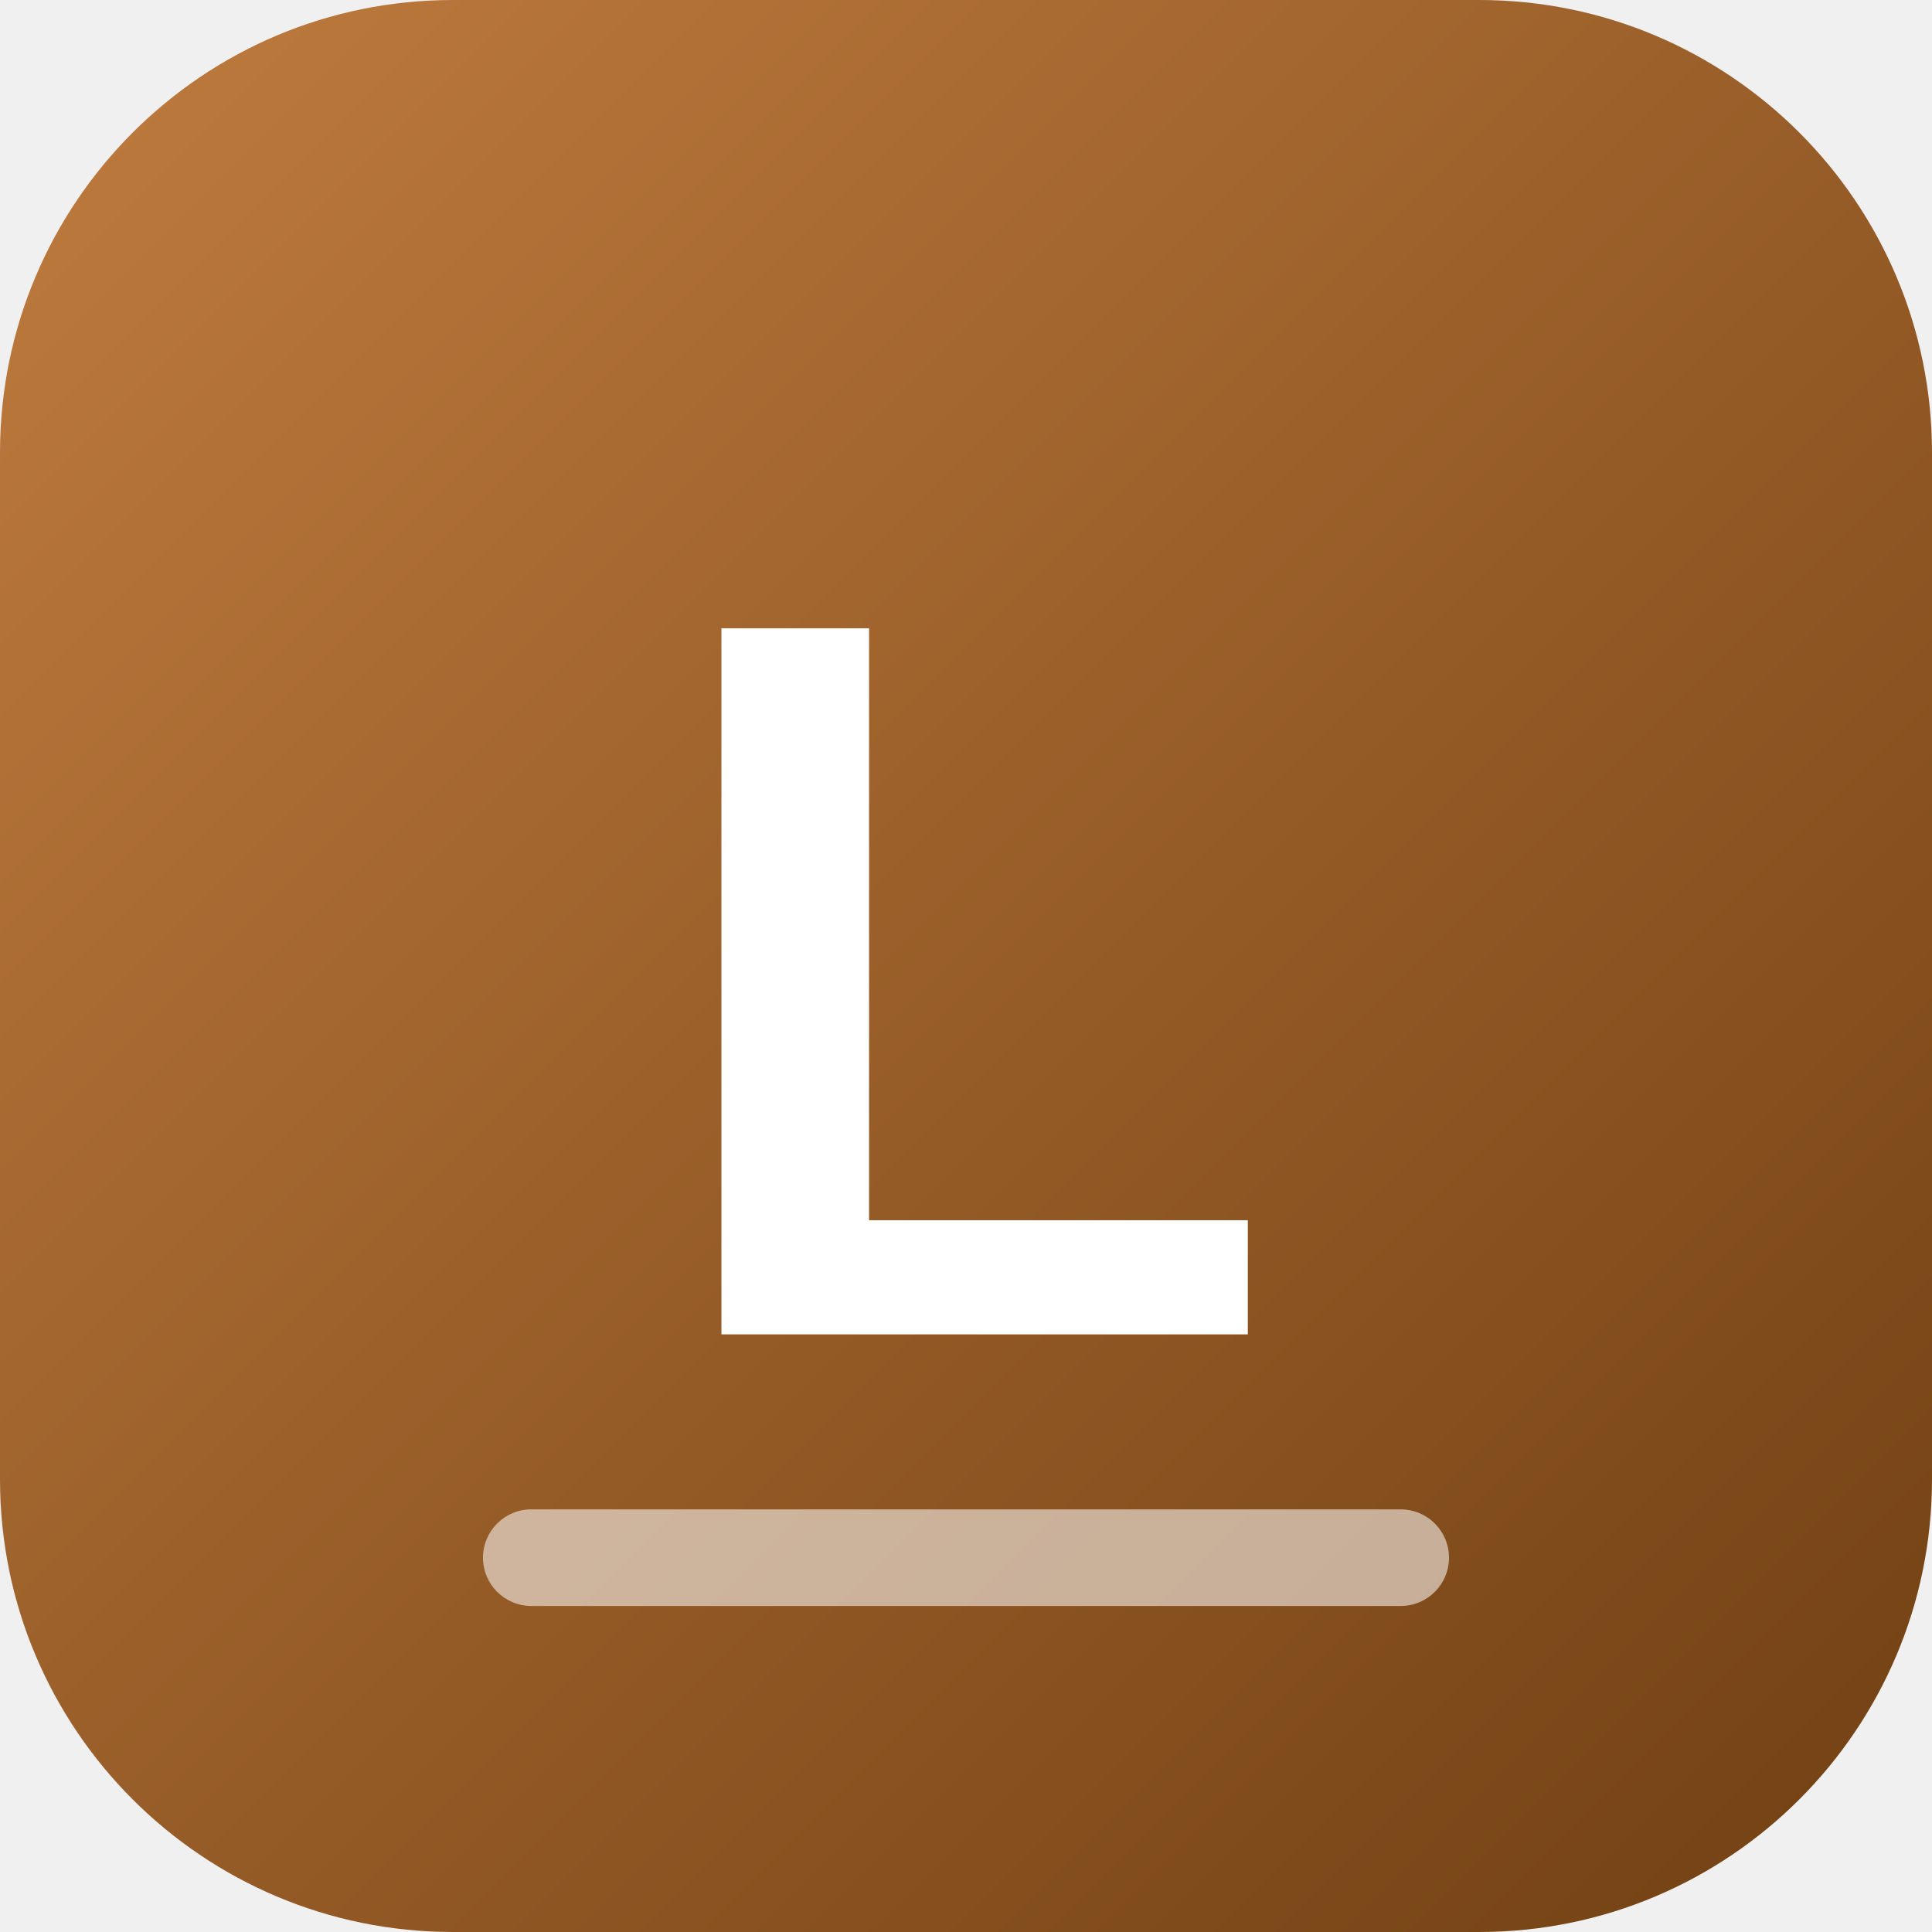
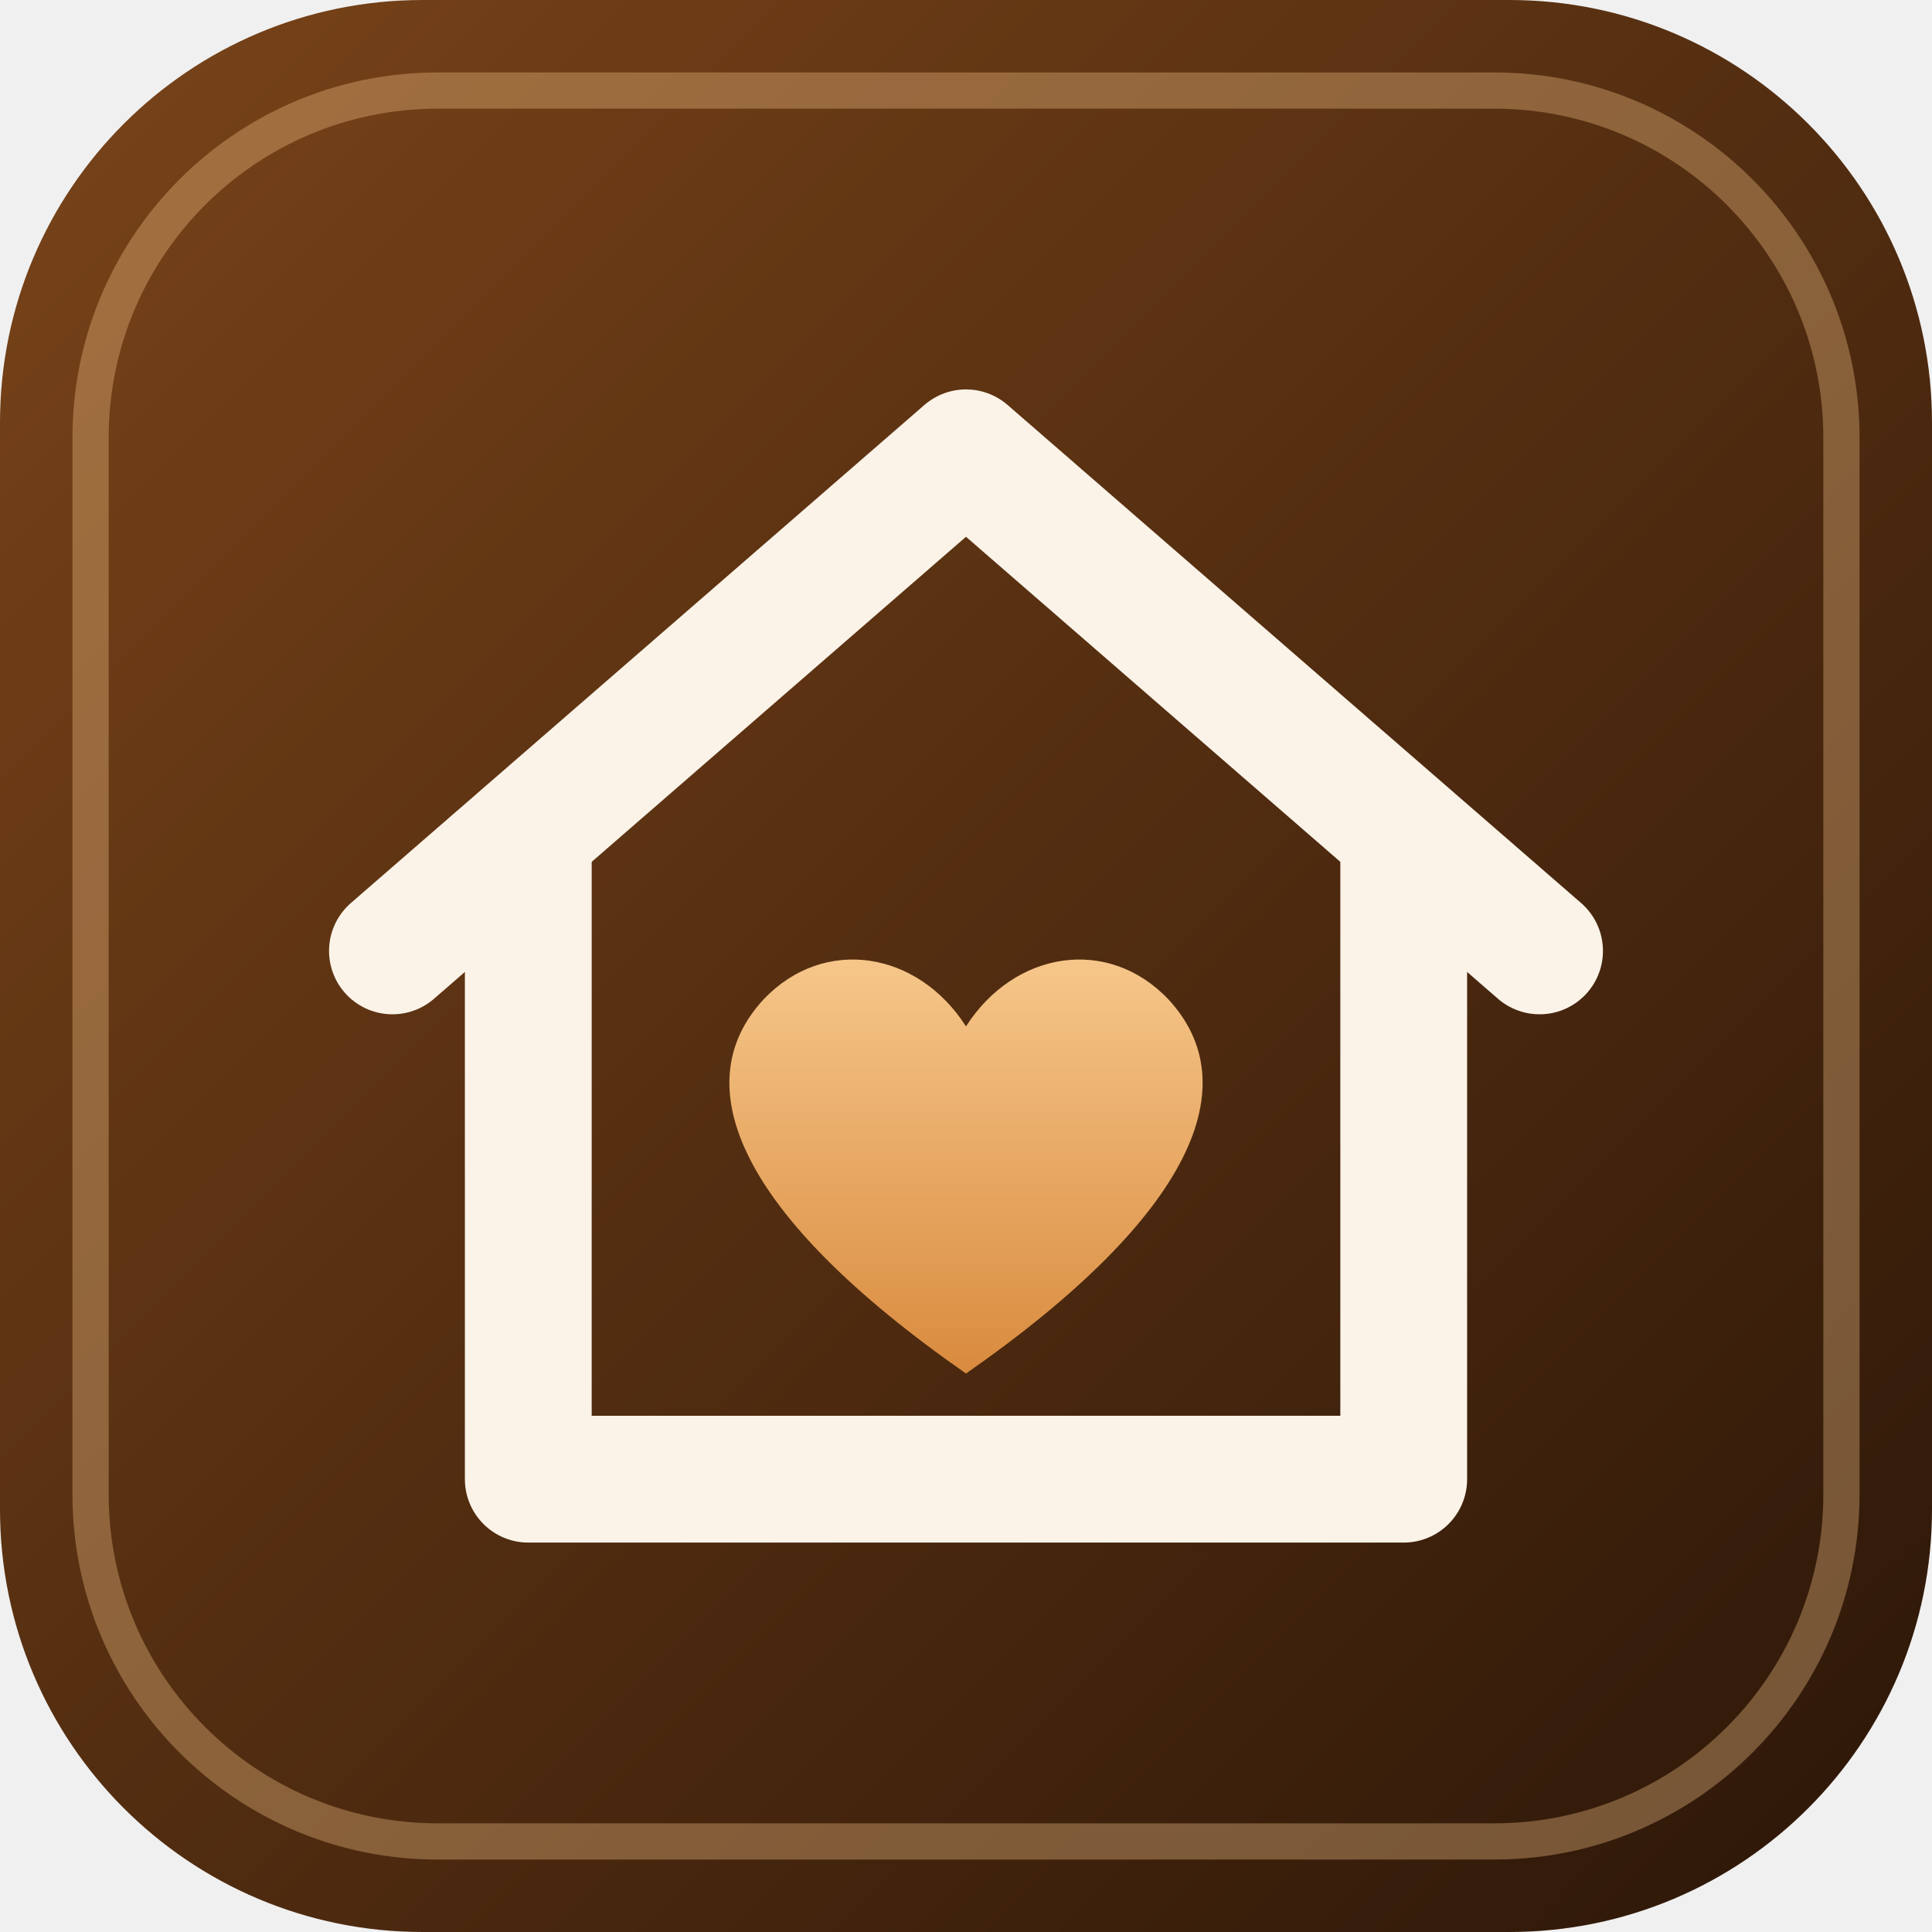
<svg xmlns="http://www.w3.org/2000/svg" viewBox="0 0 64 64">
  <defs>
-     <linearGradient id="f" x1="0" y1="0" x2="1" y2="1">
-       <stop offset="0" stop-color="#C07C3F" />
-       <stop offset="1" stop-color="#703F12" />
+     <linearGradient id="b" x1="0" y1="0" x2="1" y2="1">
+       <stop offset="0" stop-color="#7A4419" />
+       <stop offset="1" stop-color="#2B1608" />
+     </linearGradient>
+     <linearGradient id="g" x1="0" y1="0" x2="0" y2="1">
+       <stop offset="0" stop-color="#F6C68A" />
+       <stop offset="1" stop-color="#D98B3E" />
    </linearGradient>
  </defs>
-   <rect width="64" height="64" rx="15" fill="url(#f)" />
-   <text x="32" y="44.2" text-anchor="middle" font-family="Arial Black,Arial,Helvetica,sans-serif" font-weight="900" font-size="34" letter-spacing="-1" fill="#FFFFFF">L</text>
-   <rect x="16" y="50" width="32" height="3.2" rx="1.6" fill="#FFFFFF" fill-opacity=".55" />
+   <rect width="64" height="64" rx="14" fill="url(#b)" />
+   <rect x="3" y="3" width="58" height="58" rx="11.5" fill="none" stroke="#F6C68A" stroke-opacity=".35" stroke-width="1.2" />
+   <path d="M13 31.5 32 15l19 16.5" fill="none" stroke="#FBF3E8" stroke-width="4.2" stroke-linecap="round" stroke-linejoin="round" />
+   <path d="M17.5 28.5V49h29V28.5" fill="none" stroke="#FBF3E8" stroke-width="4.2" stroke-linecap="round" stroke-linejoin="round" />
+   <path d="M32 45.5c-7.6-5.3-9.3-9.6-6.7-12.4 2-2.1 5.1-1.6 6.7.9 1.6-2.5 4.7-3 6.7-.9 2.6 2.8.9 7.1-6.7 12.4z" fill="url(#g)" />
</svg>
